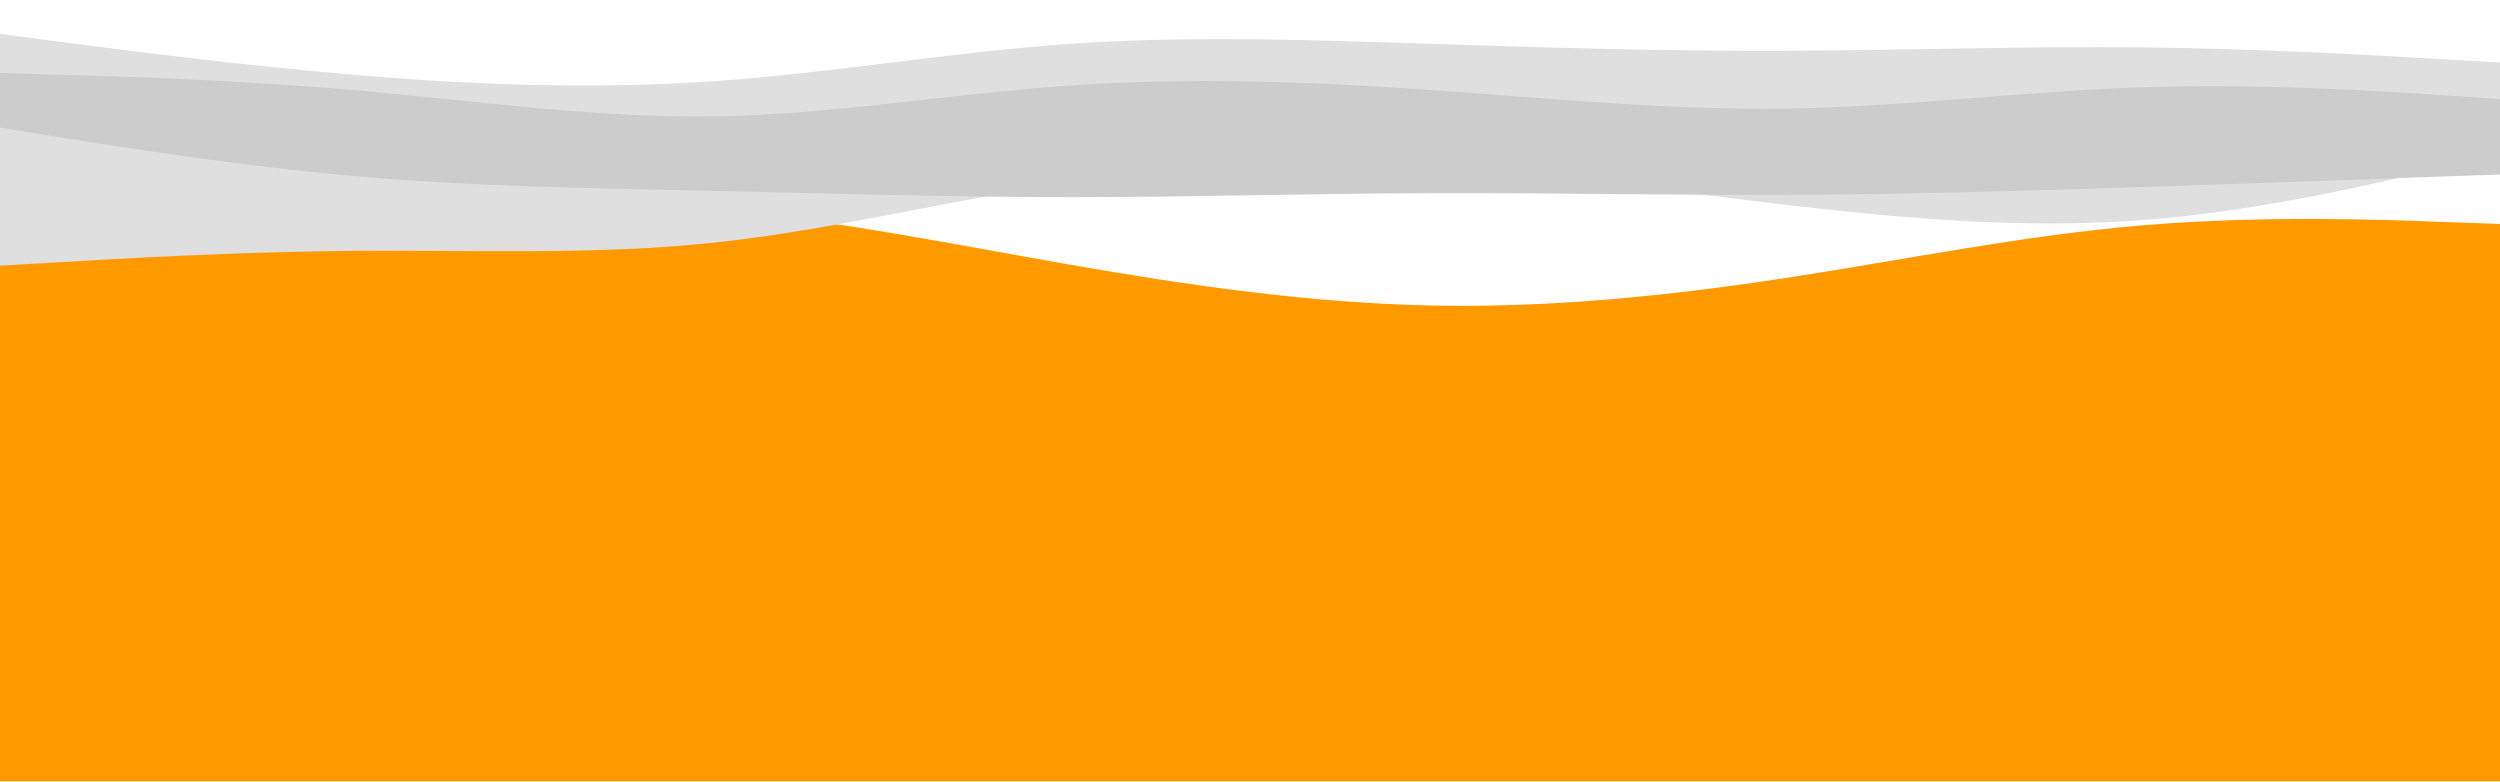
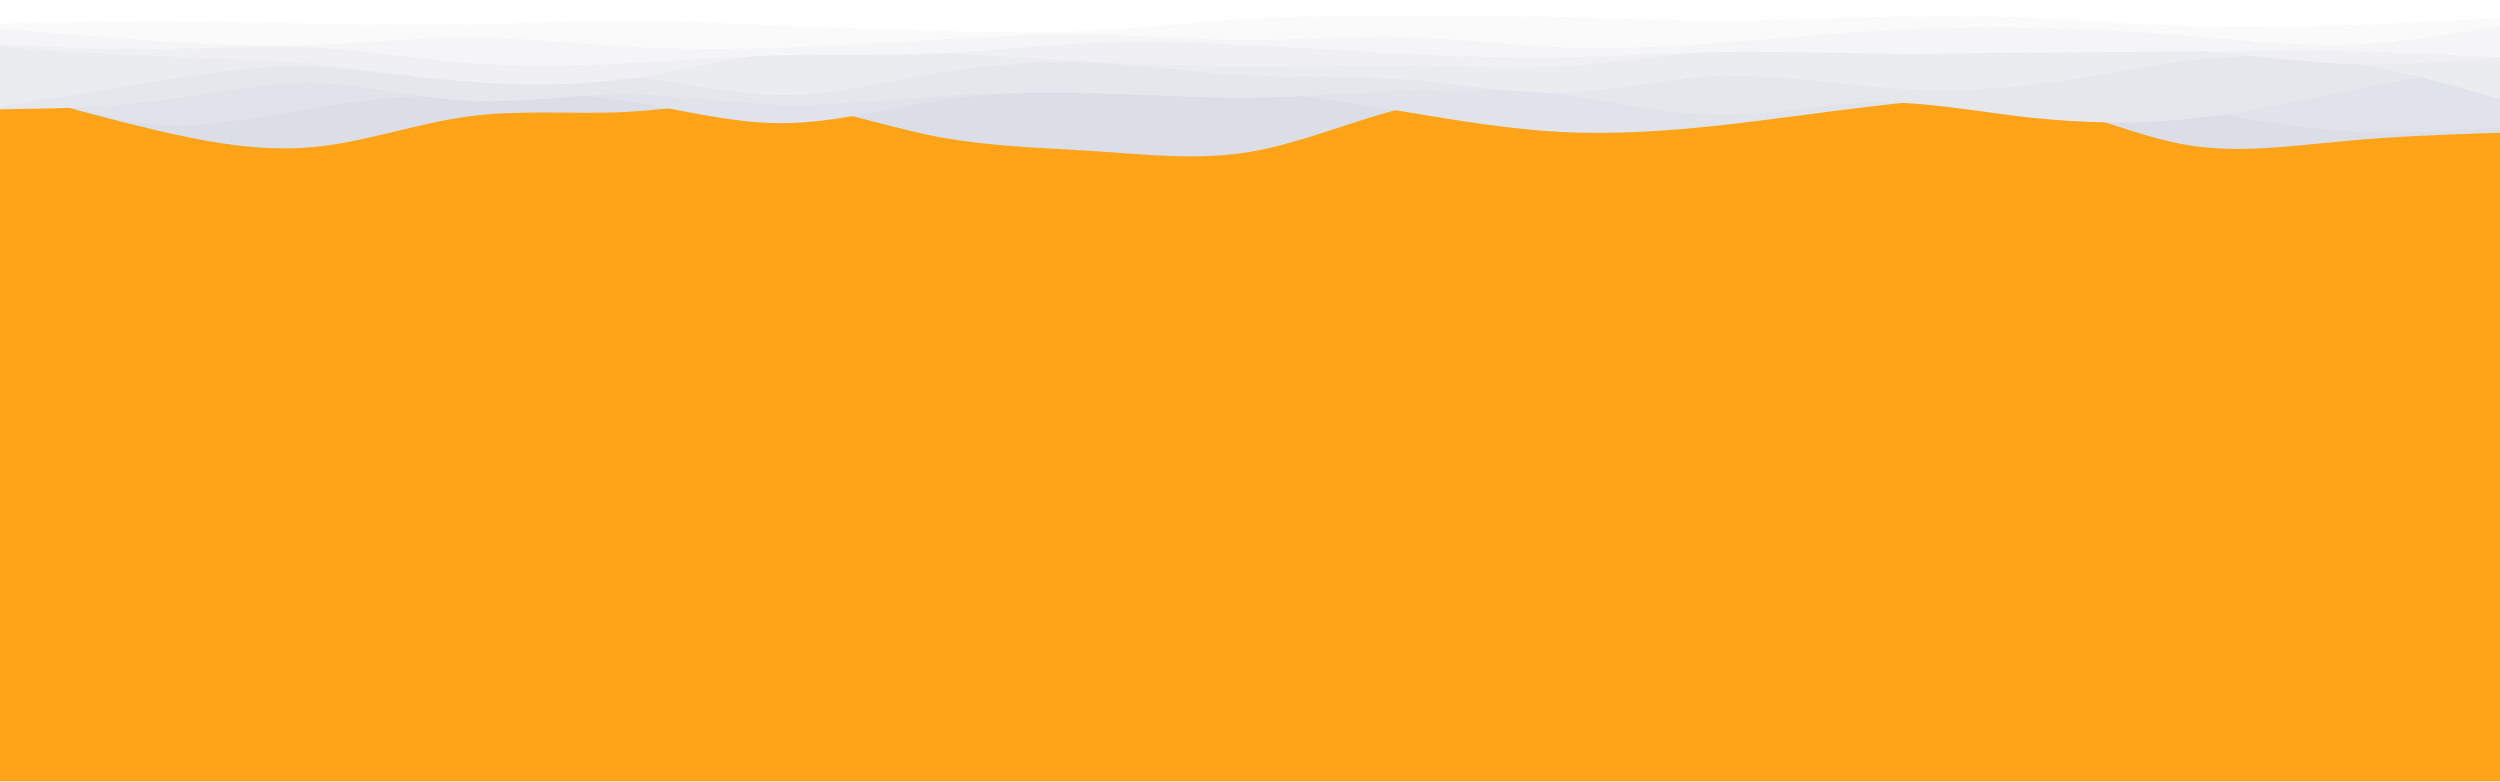
<svg xmlns="http://www.w3.org/2000/svg" id="visual" viewBox="0 0 960 300" width="960" height="300" version="1.1">
-   <rect x="0" y="0" width="960" height="300" fill="#ff9900" />
-   <path d="M0 92L22.8 90C45.7 88 91.3 84 137 81.2C182.7 78.3 228.3 76.7 274 80.5C319.7 84.3 365.3 93.7 411.2 101.7C457 109.7 503 116.3 548.8 117.3C594.7 118.3 640.3 113.7 686 106.7C731.7 99.7 777.3 90.3 823 86.5C868.7 82.7 914.3 84.3 937.2 85.2L960 86L960 0L937.2 0C914.3 0 868.7 0 823 0C777.3 0 731.7 0 686 0C640.3 0 594.7 0 548.8 0C503 0 457 0 411.2 0C365.3 0 319.7 0 274 0C228.3 0 182.7 0 137 0C91.3 0 45.7 0 22.8 0L0 0Z" fill="#ffffff" />
-   <path d="M0 102L22.8 100.7C45.7 99.3 91.3 96.7 137 96.3C182.7 96 228.3 98 274 93.2C319.7 88.3 365.3 76.7 411.2 70C457 63.3 503 61.7 548.8 64.2C594.7 66.7 640.3 73.3 686 78.7C731.7 84 777.3 88 823 84.5C868.7 81 914.3 70 937.2 64.5L960 59L960 0L937.2 0C914.3 0 868.7 0 823 0C777.3 0 731.7 0 686 0C640.3 0 594.7 0 548.8 0C503 0 457 0 411.2 0C365.3 0 319.7 0 274 0C228.3 0 182.7 0 137 0C91.3 0 45.7 0 22.8 0L0 0Z" fill="#dfdfdf" />
-   <path d="M0 49L22.8 52.7C45.7 56.3 91.3 63.7 137 67.7C182.7 71.7 228.3 72.3 274 73.3C319.7 74.3 365.3 75.7 411.2 75.7C457 75.7 503 74.3 548.8 74.2C594.7 74 640.3 75 686 74.8C731.7 74.7 777.3 73.3 823 71.8C868.7 70.3 914.3 68.7 937.2 67.8L960 67L960 0L937.2 0C914.3 0 868.7 0 823 0C777.3 0 731.7 0 686 0C640.3 0 594.7 0 548.8 0C503 0 457 0 411.2 0C365.3 0 319.7 0 274 0C228.3 0 182.7 0 137 0C91.3 0 45.7 0 22.8 0L0 0Z" fill="#cccccc" />
-   <path d="M0 28L22.8 28.7C45.7 29.3 91.3 30.7 137 34.7C182.7 38.7 228.3 45.3 274 44.7C319.7 44 365.3 36 411.2 32.8C457 29.7 503 31.3 548.8 34.5C594.7 37.7 640.3 42.3 686 41.7C731.7 41 777.3 35 823 33.5C868.7 32 914.3 35 937.2 36.5L960 38L960 0L937.2 0C914.3 0 868.7 0 823 0C777.3 0 731.7 0 686 0C640.3 0 594.7 0 548.8 0C503 0 457 0 411.2 0C365.3 0 319.7 0 274 0C228.3 0 182.7 0 137 0C91.3 0 45.7 0 22.8 0L0 0Z" fill="#dfdfdf" />
-   <path d="M0 13L22.8 16C45.7 19 91.3 25 137 28.8C182.7 32.7 228.3 34.3 274 31.2C319.7 28 365.3 20 411.2 16.8C457 13.7 503 15.3 548.8 16.8C594.7 18.3 640.3 19.7 686 19.5C731.7 19.3 777.3 17.7 823 18.2C868.7 18.7 914.3 21.3 937.2 22.7L960 24L960 0L937.2 0C914.3 0 868.7 0 823 0C777.3 0 731.7 0 686 0C640.3 0 594.7 0 548.8 0C503 0 457 0 411.2 0C365.3 0 319.7 0 274 0C228.3 0 182.7 0 137 0C91.3 0 45.7 0 22.8 0L0 0Z" fill="#ffffff" />
+   <rect x="0" y="0" width="960" height="300" fill="#FFA319" />
+   <path d="M0 34L10 36.8C20 39.7 40 45.3 60 50C80 54.7 100 58.3 120 56.5C140 54.7 160 47.3 180 44.7C200 42 220 44 240 43C260 42 280 38 300 39.7C320 41.3 340 48.7 360 52.5C380 56.3 400 56.7 420 58C440 59.3 460 61.7 480 58.3C500 55 520 46 540 41.3C560 36.7 580 36.3 600 36.5C620 36.7 640 37.3 660 38.3C680 39.3 700 40.7 720 39.8C740 39 760 36 780 39.3C800 42.7 820 52.3 840 55.7C860 59 880 56 900 54.2C920 52.3 940 51.7 950 51.3L960 51L960 0L950 0C940 0 920 0 900 0C880 0 860 0 840 0C820 0 800 0 780 0C760 0 740 0 720 0C700 0 680 0 660 0C640 0 620 0 600 0C580 0 560 0 540 0C520 0 500 0 480 0C460 0 440 0 420 0C400 0 380 0 360 0C340 0 320 0 300 0C280 0 260 0 240 0C220 0 200 0 180 0C160 0 140 0 120 0C100 0 80 0 60 0C40 0 20 0 10 0L0 0Z" fill="#dbdee6" />
+   <path d="M0 31L10 34.8C20 38.7 40 46.3 60 47.8C80 49.3 100 44.7 120 41.5C140 38.3 160 36.7 180 36C200 35.3 220 35.7 240 38.7C260 41.7 280 47.3 300 47.3C320 47.3 340 41.7 360 38.7C380 35.7 400 35.3 420 34.8C440 34.3 460 33.7 480 35C500 36.3 520 39.7 540 43C560 46.3 580 49.7 600 50.7C620 51.7 640 50.3 660 48.2C680 46 700 43 720 40.7C740 38.3 760 36.7 780 36.8C800 37 820 39 840 42C860 45 880 49 900 50.3C920 51.7 940 50.3 950 49.7L960 49L960 0L950 0C940 0 920 0 900 0C880 0 860 0 840 0C820 0 800 0 780 0C760 0 740 0 720 0C700 0 680 0 660 0C640 0 620 0 600 0C580 0 560 0 540 0C520 0 500 0 480 0C460 0 440 0 420 0C400 0 380 0 360 0C340 0 320 0 300 0C280 0 260 0 240 0C220 0 200 0 180 0C160 0 140 0 120 0C100 0 80 0 60 0C40 0 20 0 10 0L0 0Z" fill="#e0e3e9" />
+   <path d="M0 42L10 41.8C20 41.7 40 41.3 60 38.8C80 36.3 100 31.7 120 32C140 32.3 160 37.7 180 38.7C200 39.7 220 36.3 240 36.3C260 36.3 280 39.7 300 40.2C320 40.7 340 38.3 360 37C380 35.7 400 35.3 420 35.8C440 36.3 460 37.7 480 37.5C500 37.3 520 35.7 540 34.8C560 34 580 34 600 36.5C620 39 640 44 660 44.2C680 44.3 700 39.7 720 39.3C740 39 760 43 780 45.2C800 47.3 820 47.7 840 45.7C860 43.7 880 39.3 900 35.3C920 31.3 940 27.7 950 25.8L960 24L960 0L950 0C940 0 920 0 900 0C880 0 860 0 840 0C820 0 800 0 780 0C760 0 740 0 720 0C700 0 680 0 660 0C640 0 620 0 600 0C580 0 560 0 540 0C520 0 500 0 480 0C460 0 440 0 420 0C400 0 380 0 360 0C340 0 320 0 300 0C280 0 260 0 240 0C220 0 200 0 180 0C160 0 140 0 120 0C100 0 80 0 60 0C40 0 20 0 10 0L0 0Z" fill="#e5e7ed" />
+   <path d="M0 41L10 39.3C20 37.7 40 34.3 60 31.2C80 28 100 25 120 25.7C140 26.3 160 30.7 180 31.2C200 31.7 220 28.3 240 29.5C260 30.7 280 36.3 300 36.5C320 36.7 340 31.3 360 28C380 24.7 400 23.3 420 24.2C440 25 460 28 480 29C500 30 520 29 540 30.5C560 32 580 36 600 35.5C620 35 640 30 660 29.2C680 28.3 700 31.7 720 33.3C740 35 760 35 780 32.7C800 30.3 820 25.7 840 23.3C860 21 880 21 900 23.8C920 26.7 940 32.3 950 35.2L960 38L960 0L950 0C940 0 920 0 900 0C880 0 860 0 840 0C820 0 800 0 780 0C760 0 740 0 720 0C700 0 680 0 660 0C640 0 620 0 600 0C580 0 560 0 540 0C520 0 500 0 480 0C460 0 440 0 420 0C400 0 380 0 360 0C340 0 320 0 300 0C280 0 260 0 240 0C220 0 200 0 180 0C160 0 140 0 120 0C100 0 80 0 60 0C40 0 20 0 10 0L0 0Z" fill="#eaecf0" />
+   <path d="M0 18L10 18.7C20 19.3 40 20.7 60 21.5C80 22.3 100 22.7 120 24.5C140 26.3 160 29.7 180 31.3C200 33 220 33 240 30.3C260 27.7 280 22.3 300 20.2C320 18 340 19 360 20.2C380 21.3 400 22.7 420 23.7C440 24.7 460 25.3 480 25.3C500 25.3 520 24.7 540 25C560 25.3 580 26.7 600 25.5C620 24.3 640 20.7 660 19.7C680 18.7 700 20.3 720 20.8C740 21.3 760 20.7 780 19.8C800 19 820 18 840 19.2C860 20.3 880 23.7 900 24.5C920 25.3 940 23.7 950 22.8L960 22L960 0L950 0C940 0 920 0 900 0C880 0 860 0 840 0C820 0 800 0 780 0C760 0 740 0 720 0C700 0 680 0 660 0C640 0 620 0 600 0C580 0 560 0 540 0C520 0 500 0 480 0C460 0 440 0 420 0C400 0 380 0 360 0C340 0 320 0 300 0C280 0 260 0 240 0C220 0 200 0 180 0C160 0 140 0 120 0C100 0 80 0 60 0C40 0 20 0 10 0L0 0Z" fill="#f0f0f4" />
+   <path d="M0 17L10 17.5C20 18 40 19 60 18.8C80 18.7 100 17.3 120 18.3C140 19.3 160 22.7 180 24.2C200 25.7 220 25.3 240 24.3C260 23.3 280 21.7 300 21.2C320 20.7 340 21.3 360 20.5C380 19.7 400 17.3 420 16.5C440 15.7 460 16.3 480 17.3C500 18.3 520 19.7 540 20.7C560 21.7 580 22.3 600 22C620 21.7 640 20.3 660 20C680 19.7 700 20.3 720 20.5C740 20.7 760 20.3 780 20.2C800 20 820 20 840 19.8C860 19.7 880 19.3 900 19.7C920 20 940 21 950 21.5L960 22L960 0L950 0C940 0 920 0 900 0C880 0 860 0 840 0C820 0 800 0 780 0C760 0 740 0 720 0C700 0 680 0 660 0C640 0 620 0 600 0C580 0 560 0 540 0C520 0 500 0 480 0C460 0 440 0 420 0C400 0 380 0 360 0C340 0 320 0 300 0C280 0 260 0 240 0C220 0 200 0 180 0C160 0 140 0 120 0C100 0 80 0 60 0C40 0 20 0 10 0L0 0Z" fill="#f5f5f8" />
+   <path d="M0 11L10 11.8C20 12.7 40 14.3 60 15.7C80 17 100 18 120 17.3C140 16.7 160 14.3 180 14.3C200 14.3 220 16.7 240 17.8C260 19 280 19 300 18.3C320 17.7 340 16.3 360 15.2C380 14 400 13 420 13.3C440 13.7 460 15.3 480 15.3C500 15.3 520 13.7 540 14.2C560 14.7 580 17.3 600 18.2C620 19 640 18 660 16.5C680 15 700 13 720 11.8C740 10.7 760 10.3 780 10.7C800 11 820 12 840 13.7C860 15.3 880 17.7 900 17.2C920 16.7 940 13.3 950 11.7L960 10L960 0L950 0C940 0 920 0 900 0C880 0 860 0 840 0C820 0 800 0 780 0C760 0 740 0 720 0C700 0 680 0 660 0C640 0 620 0 600 0C580 0 560 0 540 0C520 0 500 0 480 0C460 0 440 0 420 0C400 0 380 0 360 0C340 0 320 0 300 0C280 0 260 0 240 0C220 0 200 0 180 0C160 0 140 0 120 0C100 0 80 0 60 0C40 0 20 0 10 0L0 0Z" fill="#fafafb" />
+   <path d="M0 9L10 8.8C20 8.7 40 8.3 60 8.3C80 8.3 100 8.7 120 9C140 9.3 160 9.7 180 9.3C200 9 220 8 240 8C260 8 280 9 300 9.8C320 10.7 340 11.3 360 11.8C380 12.3 400 12.7 420 11.7C440 10.7 460 8.3 480 7.2C500 6 520 6 540 6C560 6 580 6 600 6.5C620 7 640 8 660 8C680 8 700 7 720 6.5C740 6 760 6 780 6.8C800 7.7 820 9.3 840 10C860 10.7 880 10.3 900 9.7C920 9 940 8 950 7.5L960 7L960 0L950 0C940 0 920 0 900 0C880 0 860 0 840 0C820 0 800 0 780 0C760 0 740 0 720 0C700 0 680 0 660 0C640 0 620 0 600 0C580 0 560 0 540 0C520 0 500 0 480 0C460 0 440 0 420 0C400 0 380 0 360 0C340 0 320 0 300 0C280 0 260 0 240 0C220 0 200 0 180 0C160 0 140 0 120 0C100 0 80 0 60 0C40 0 20 0 10 0L0 0Z" fill="#ffffff" />
</svg>
